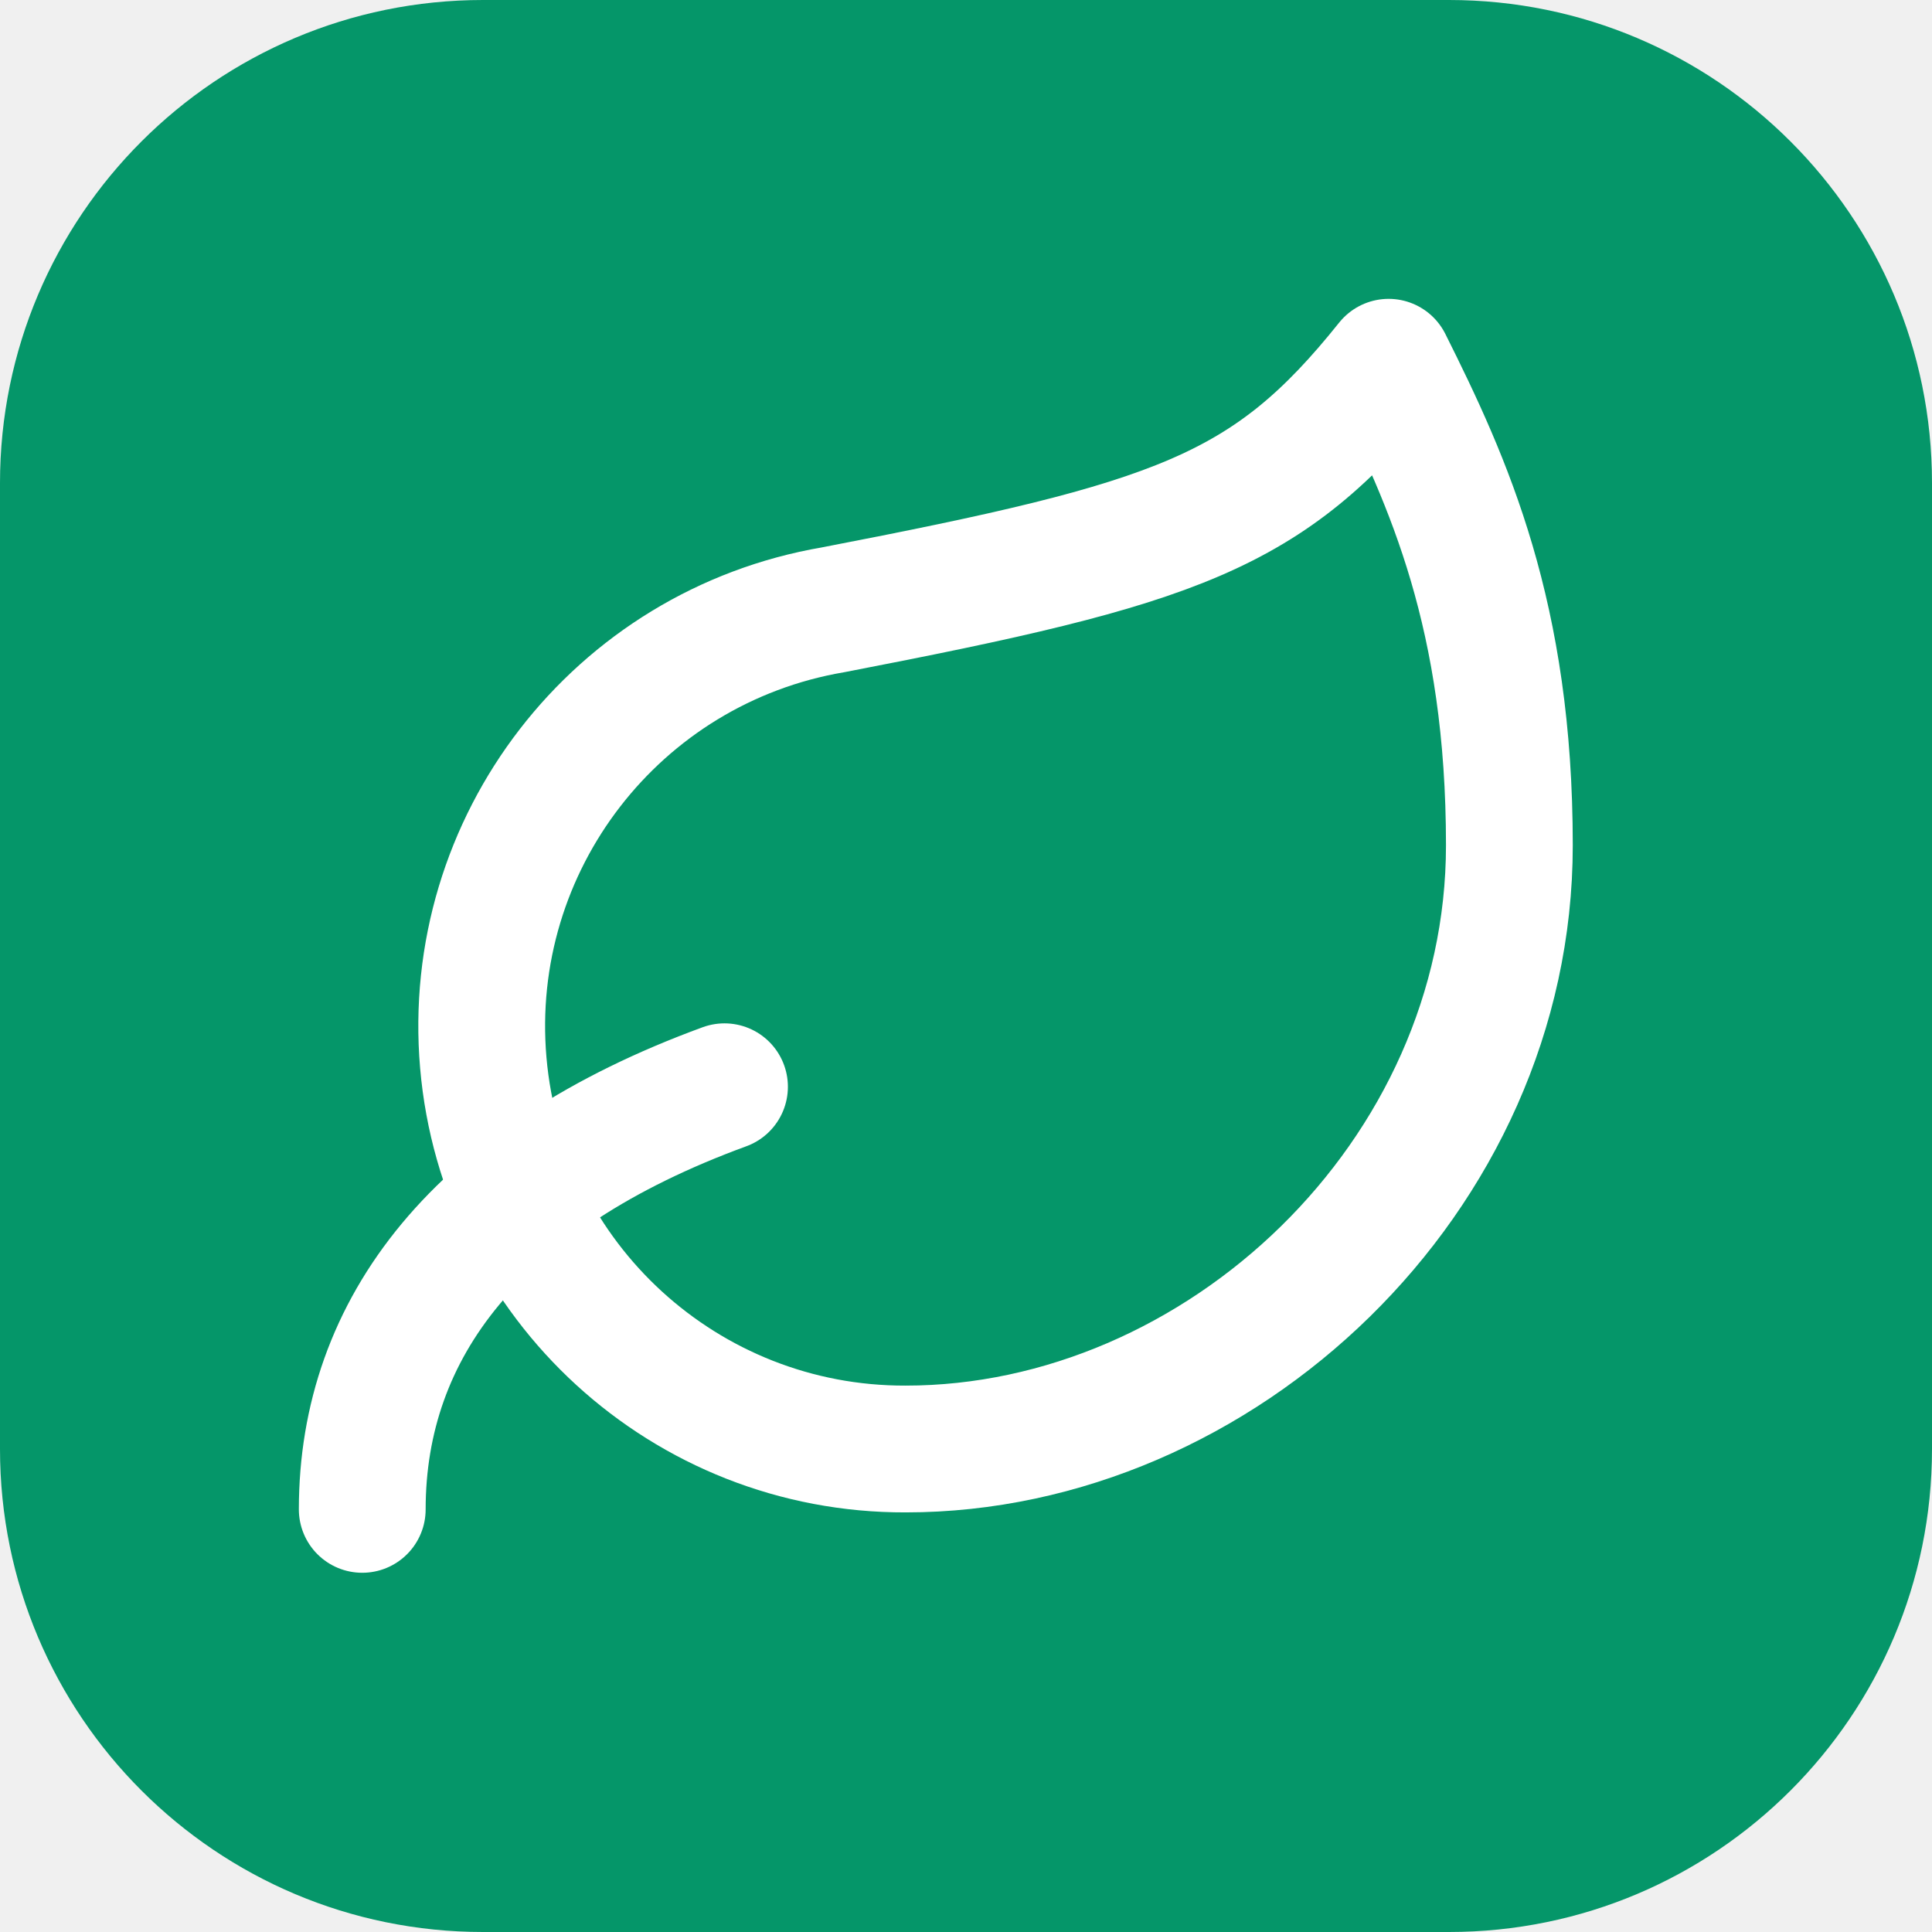
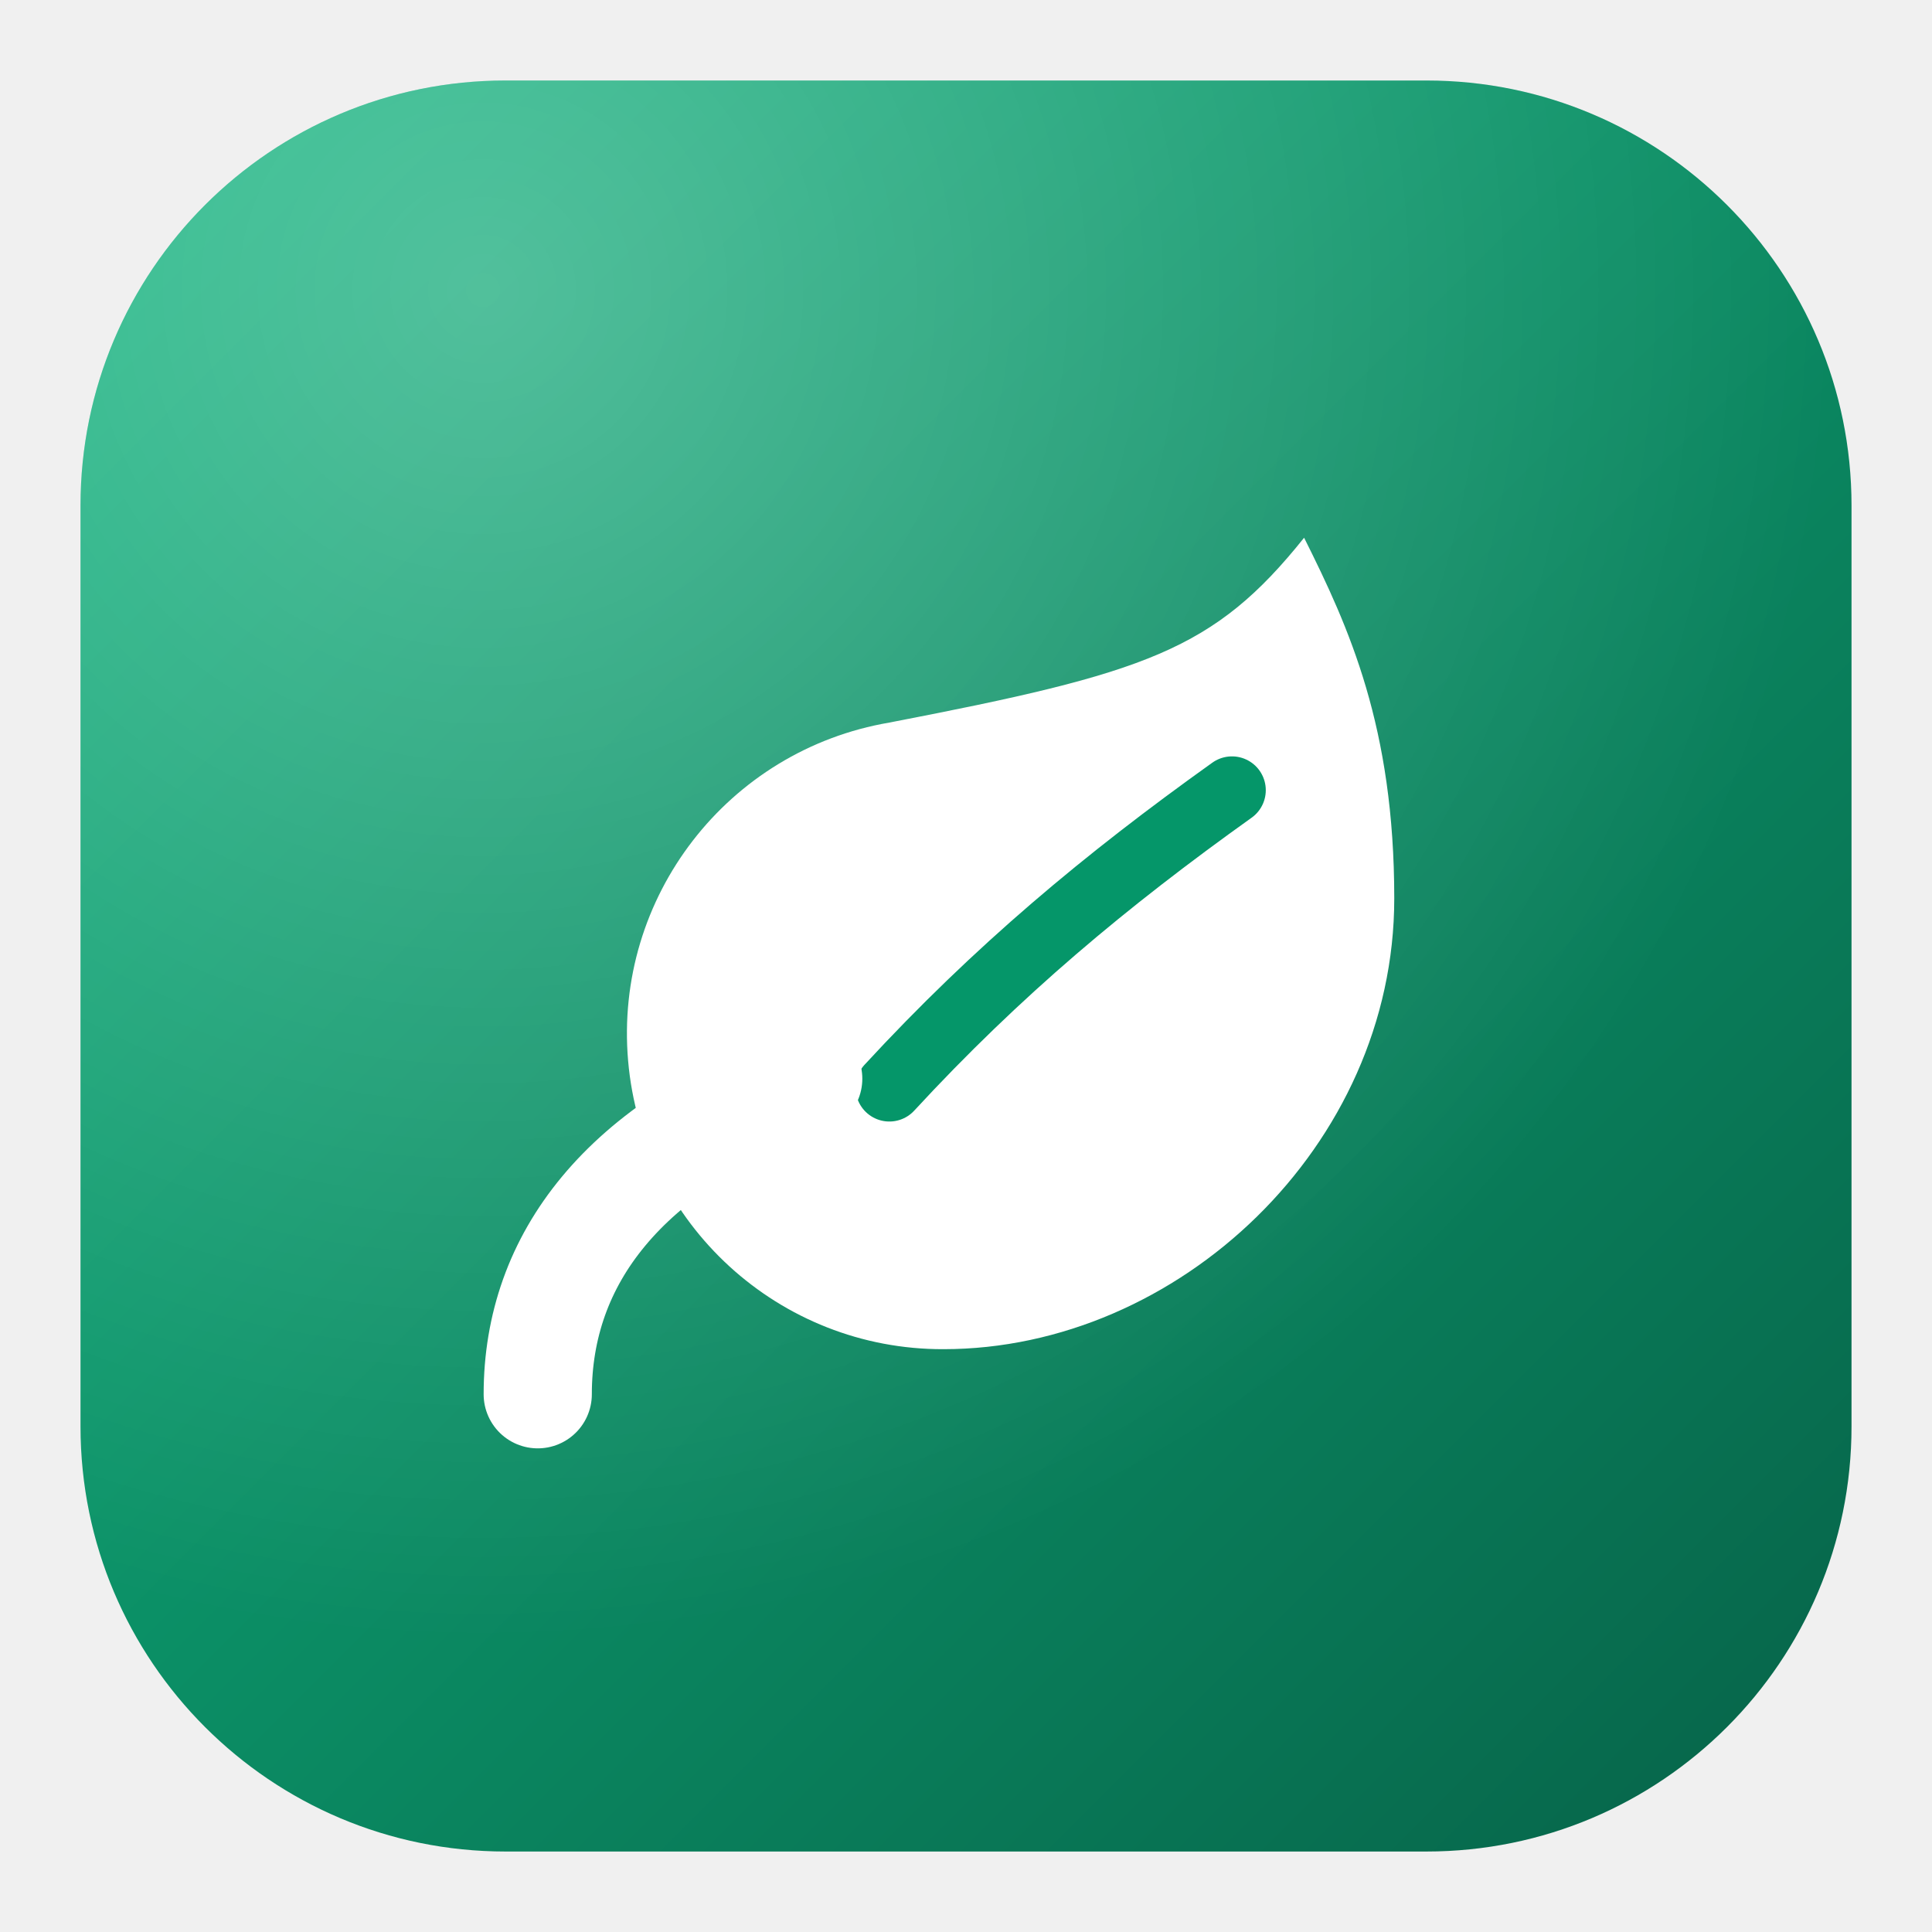
- <svg xmlns="http://www.w3.org/2000/svg" viewBox="0 0 64 64">
-   <rect width="64" height="64" rx="16" fill="#059669" />
-   <g fill="none" stroke="#fff" stroke-width="4.2" stroke-linecap="round" stroke-linejoin="round" transform="translate(8 8)">
-     <path d="M22 40A14 14 0 0 1 19.6 12.2C31 10 34 9 38 4c2 4 4 8.4 4 16 0 11-9.6 20-20 20Z" />
-     <path d="M4 42c0-6 3.8-11 12-14" />
+ <svg xmlns="http://www.w3.org/2000/svg" width="64" height="64" viewBox="0 0 64 64">
+   <defs>
+     <linearGradient id="g" x1="0" y1="0" x2="64" y2="64" gradientUnits="userSpaceOnUse">
+       <stop offset="0" stop-color="#10b981" />
+       <stop offset="1" stop-color="#065f46" />
+     </linearGradient>
+     <radialGradient id="hl" cx="16" cy="9.6" r="44.8" gradientUnits="userSpaceOnUse">
+       <stop offset="0" stop-color="#fff" stop-opacity=".28" />
+       <stop offset="1" stop-color="#fff" stop-opacity="0" />
+     </radialGradient>
+   </defs>
+   <rect x="2.667" y="2.667" width="58.667" height="58.667" rx="14.08" fill="url(#g)" />
+   <rect x="2.667" y="2.667" width="58.667" height="58.667" rx="14.08" fill="url(#hl)" />
+   <g transform="translate(14.82667 14.82667) scale(1.493333)">
+     <path d="M11 20A7 7 0 0 1 9.8 6.1C15.5 5 17 4.5 19 2c1 2 2 4.2 2 8 0 5.5-4.8 10-10 10Z" fill="#ffffff" />
+     <path d="M9.8 14.2C12.2 11.6 14.6 9.6 17.4 7.6" fill="none" stroke="#059669" stroke-width="1.5" stroke-linecap="round" />
+     <path d="M2 21c0-3 1.9-5.5 6-7" fill="none" stroke="#ffffff" stroke-width="2.4" stroke-linecap="round" />
  </g>
</svg>
